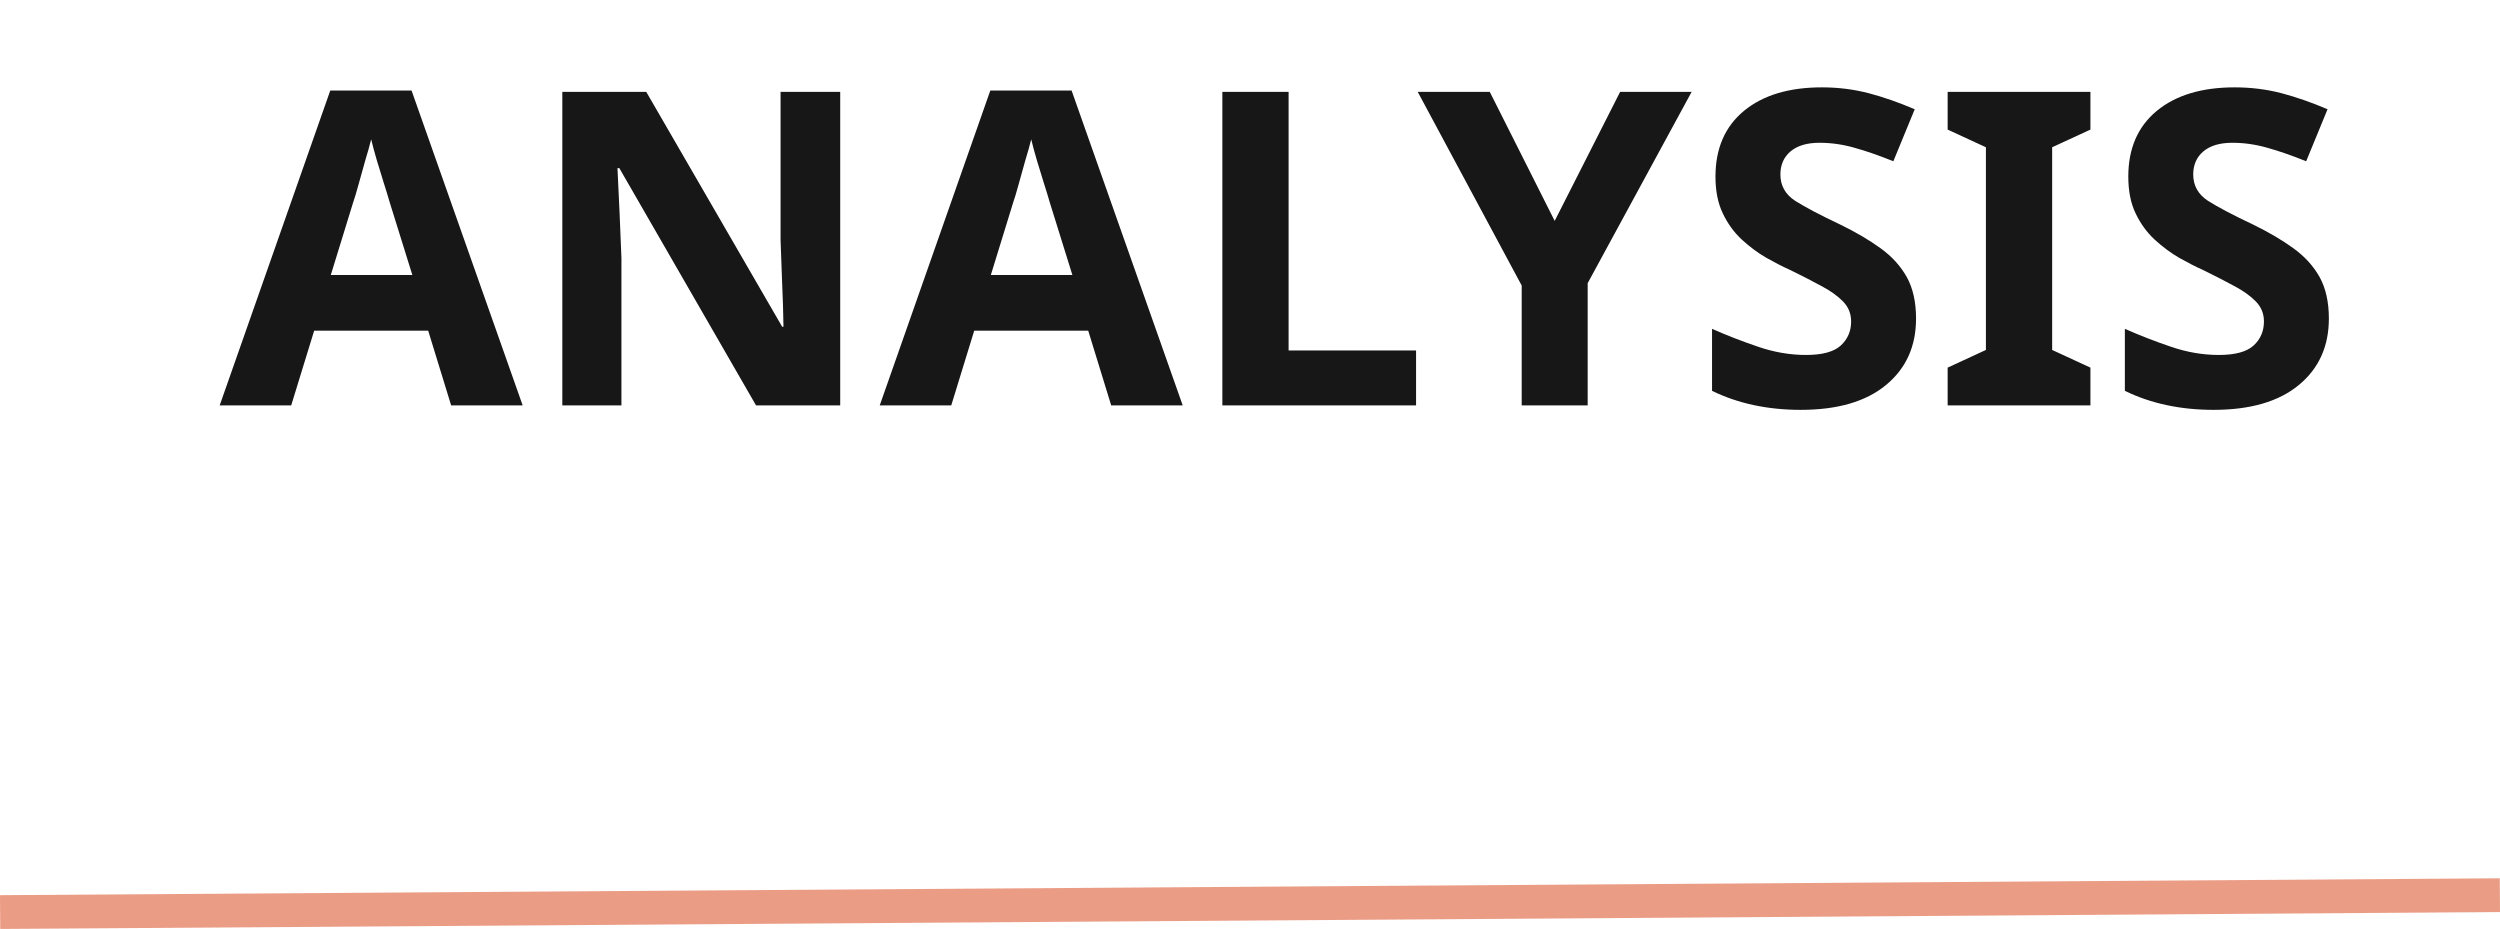
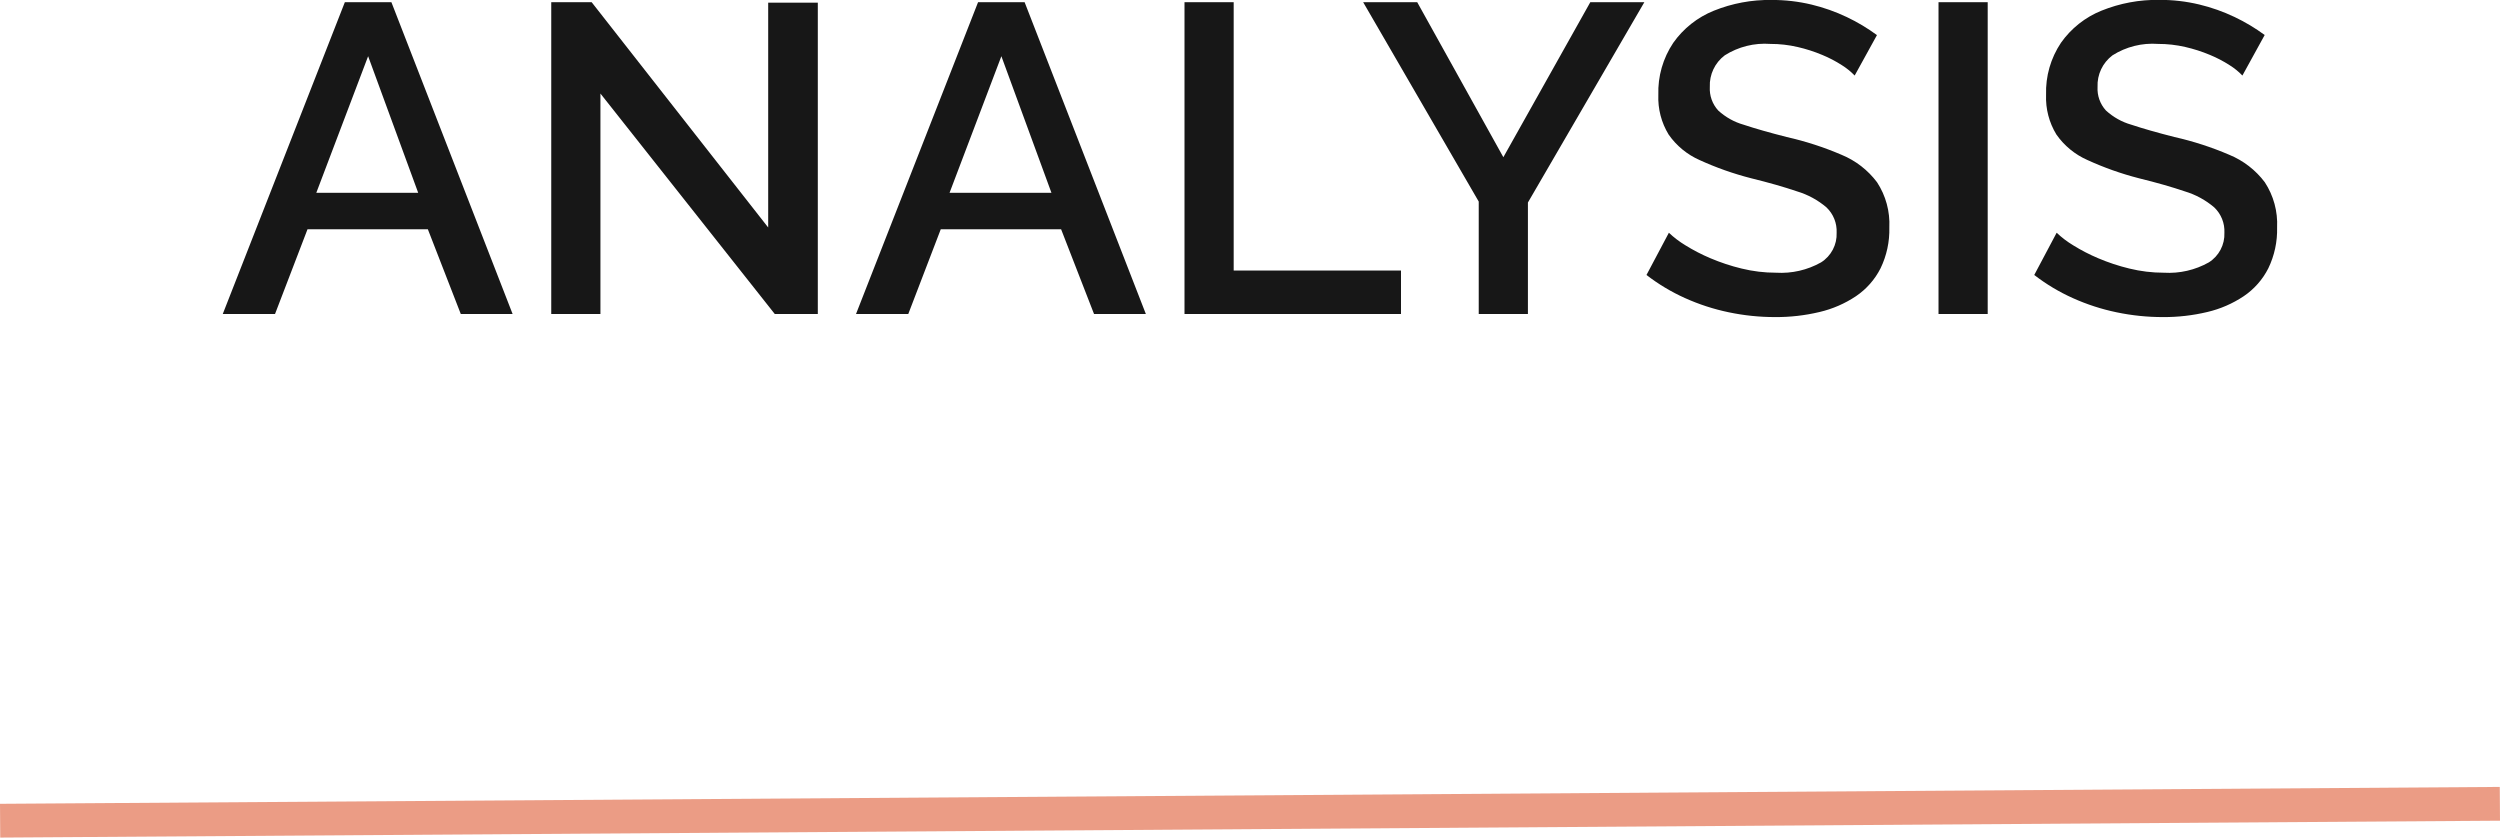
- <svg xmlns="http://www.w3.org/2000/svg" width="148.014" height="55" viewBox="0 0 148.014 55">
-   <g id="analysis" transform="translate(-695.993 -140)">
+ <svg xmlns="http://www.w3.org/2000/svg" width="148.014" height="49.59" viewBox="0 0 148.014 49.59">
+   <g id="analysis" transform="translate(-695.993 -145.41)">
    <line id="Line_2" data-name="Line 2" y1="1" x2="148" transform="translate(696 193)" fill="none" stroke="#eb9c85" stroke-width="2" />
-     <text id="ANALYSIS-2" data-name="ANALYSIS" transform="translate(709 164)" fill="#171717" font-size="26" font-family="Raleway" font-weight="600">
-       <tspan x="0" y="0">ANALYSIS</tspan>
-     </text>
+     <path id="Path_26" data-name="Path 26" d="M7.41-18.46h2.756L17.342,0H14.274l-1.95-5.018H5.2L3.276,0H.182ZM11.752-7.176,8.788-15.262,5.72-7.176Zm10.79-5.876V0H19.63V-18.46h2.392L32.474-5.122V-18.434h2.938V0H32.864ZM44.9-18.46h2.756L54.834,0H51.766l-1.95-5.018H42.692L40.768,0H37.674ZM49.244-7.176,46.28-15.262,43.212-7.176ZM57.122,0V-18.46h2.912V-2.574H69.94V0ZM70.9-18.46,76-9.282l5.148-9.178h3.2L77.454-6.6V0H74.542V-6.656L67.7-18.46Zm25.9,4.342a3.994,3.994,0,0,0-.754-.611,7.325,7.325,0,0,0-1.17-.611,8.95,8.95,0,0,0-1.456-.468,7.071,7.071,0,0,0-1.612-.182,4.436,4.436,0,0,0-2.7.676,2.225,2.225,0,0,0-.884,1.872,1.908,1.908,0,0,0,.494,1.391,3.728,3.728,0,0,0,1.508.845q1.014.338,2.548.728a18.612,18.612,0,0,1,3.25,1.053A5.018,5.018,0,0,1,98.124-7.8a4.494,4.494,0,0,1,.728,2.678,5.239,5.239,0,0,1-.52,2.418,4.386,4.386,0,0,1-1.456,1.651,6.575,6.575,0,0,1-2.158.936,11.026,11.026,0,0,1-2.626.3A13.342,13.342,0,0,1,89.349-.1a12.5,12.5,0,0,1-2.6-.845,11.314,11.314,0,0,1-2.275-1.365L85.8-4.81a5.748,5.748,0,0,0,.975.741,10.68,10.68,0,0,0,1.482.767,11.819,11.819,0,0,0,1.846.611,8.488,8.488,0,0,0,2.041.247,4.831,4.831,0,0,0,2.665-.611,1.979,1.979,0,0,0,.923-1.755,1.949,1.949,0,0,0-.6-1.5,4.807,4.807,0,0,0-1.742-.949q-1.144-.39-2.73-.78A18.146,18.146,0,0,1,87.62-9.113a4.408,4.408,0,0,1-1.833-1.508,4.182,4.182,0,0,1-.611-2.353,5.232,5.232,0,0,1,.884-3.081,5.415,5.415,0,0,1,2.4-1.9,8.774,8.774,0,0,1,3.419-.637,9.945,9.945,0,0,1,2.366.273,10.672,10.672,0,0,1,2.093.741,10.882,10.882,0,0,1,1.781,1.066ZM101.764,0V-18.46h2.912V0Zm17.992-14.118a3.994,3.994,0,0,0-.754-.611,7.325,7.325,0,0,0-1.17-.611,8.951,8.951,0,0,0-1.456-.468,7.071,7.071,0,0,0-1.612-.182,4.436,4.436,0,0,0-2.7.676,2.225,2.225,0,0,0-.884,1.872,1.908,1.908,0,0,0,.494,1.391,3.728,3.728,0,0,0,1.508.845q1.014.338,2.548.728a18.612,18.612,0,0,1,3.25,1.053A5.018,5.018,0,0,1,121.082-7.8a4.494,4.494,0,0,1,.728,2.678,5.239,5.239,0,0,1-.52,2.418,4.386,4.386,0,0,1-1.456,1.651,6.575,6.575,0,0,1-2.158.936,11.026,11.026,0,0,1-2.626.3A13.342,13.342,0,0,1,112.307-.1a12.5,12.5,0,0,1-2.6-.845,11.314,11.314,0,0,1-2.275-1.365l1.326-2.5a5.747,5.747,0,0,0,.975.741,10.68,10.68,0,0,0,1.482.767,11.819,11.819,0,0,0,1.846.611,8.488,8.488,0,0,0,2.041.247,4.831,4.831,0,0,0,2.665-.611,1.979,1.979,0,0,0,.923-1.755,1.949,1.949,0,0,0-.6-1.5,4.807,4.807,0,0,0-1.742-.949q-1.144-.39-2.73-.78a18.146,18.146,0,0,1-3.042-1.079,4.408,4.408,0,0,1-1.833-1.508,4.182,4.182,0,0,1-.611-2.353,5.232,5.232,0,0,1,.884-3.081,5.415,5.415,0,0,1,2.4-1.9,8.774,8.774,0,0,1,3.419-.637,9.945,9.945,0,0,1,2.366.273,10.672,10.672,0,0,1,2.093.741,10.882,10.882,0,0,1,1.781,1.066Z" transform="translate(709 164)" fill="#171717" />
  </g>
</svg>
